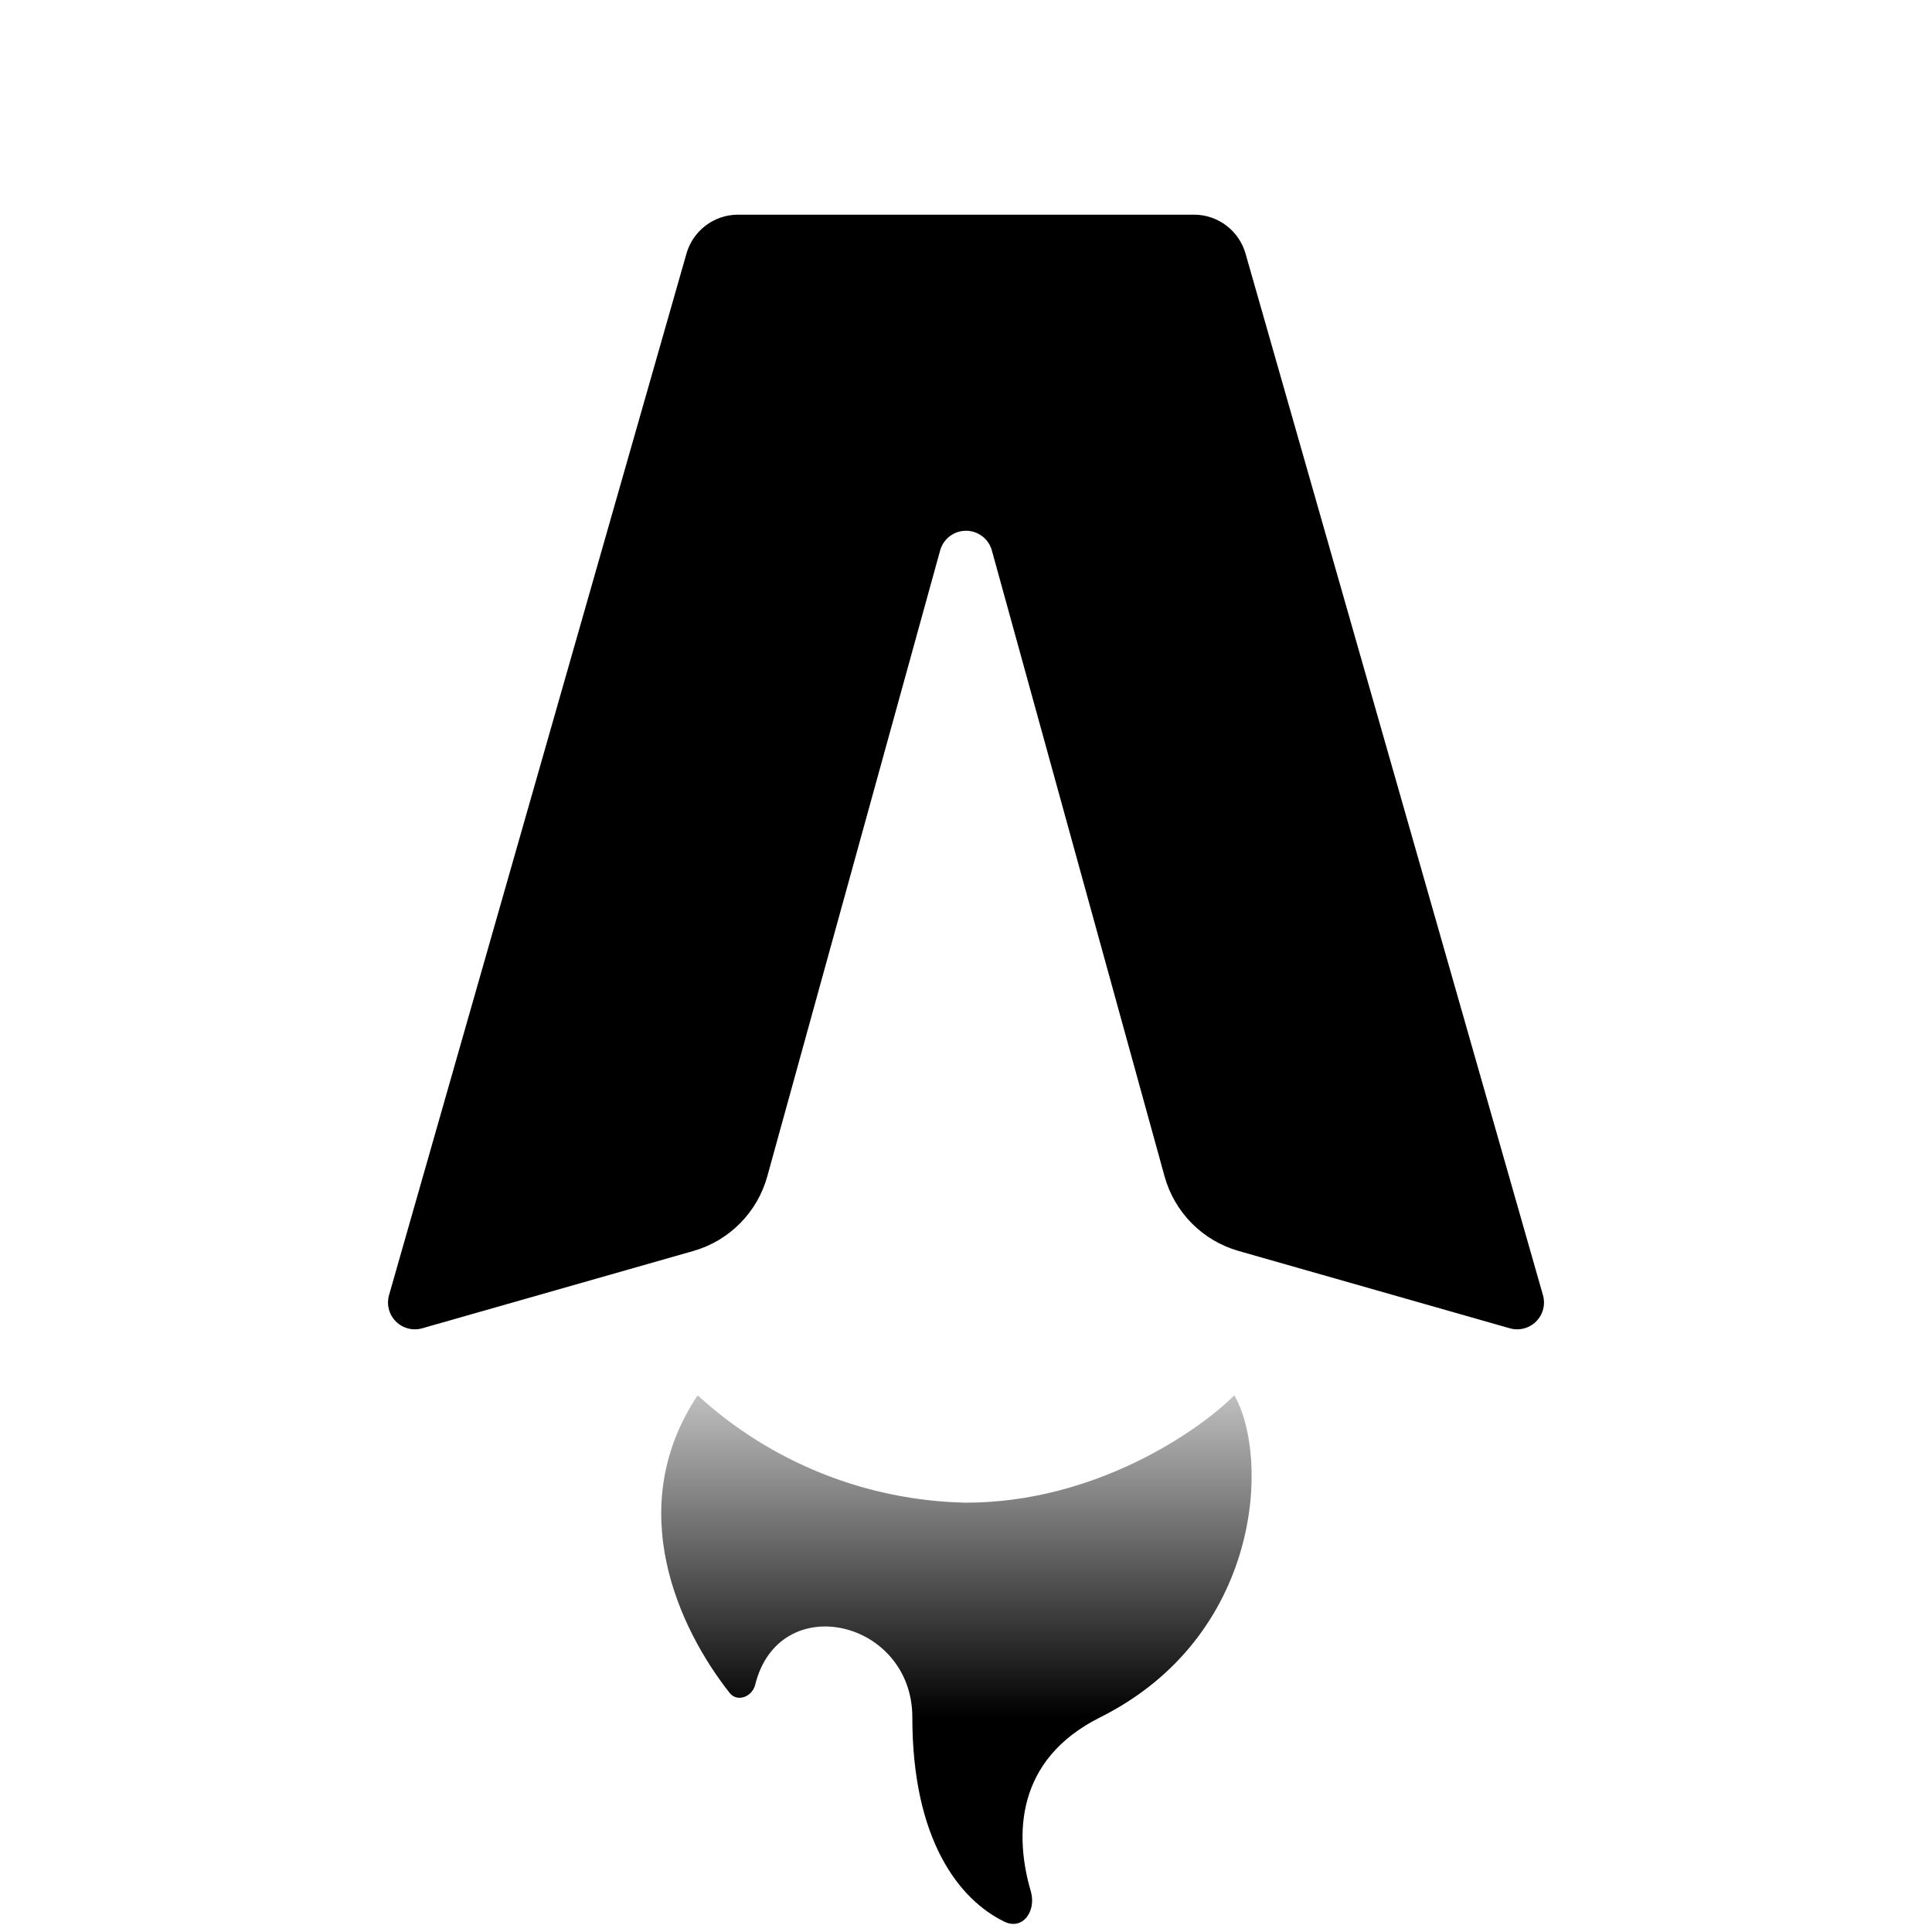
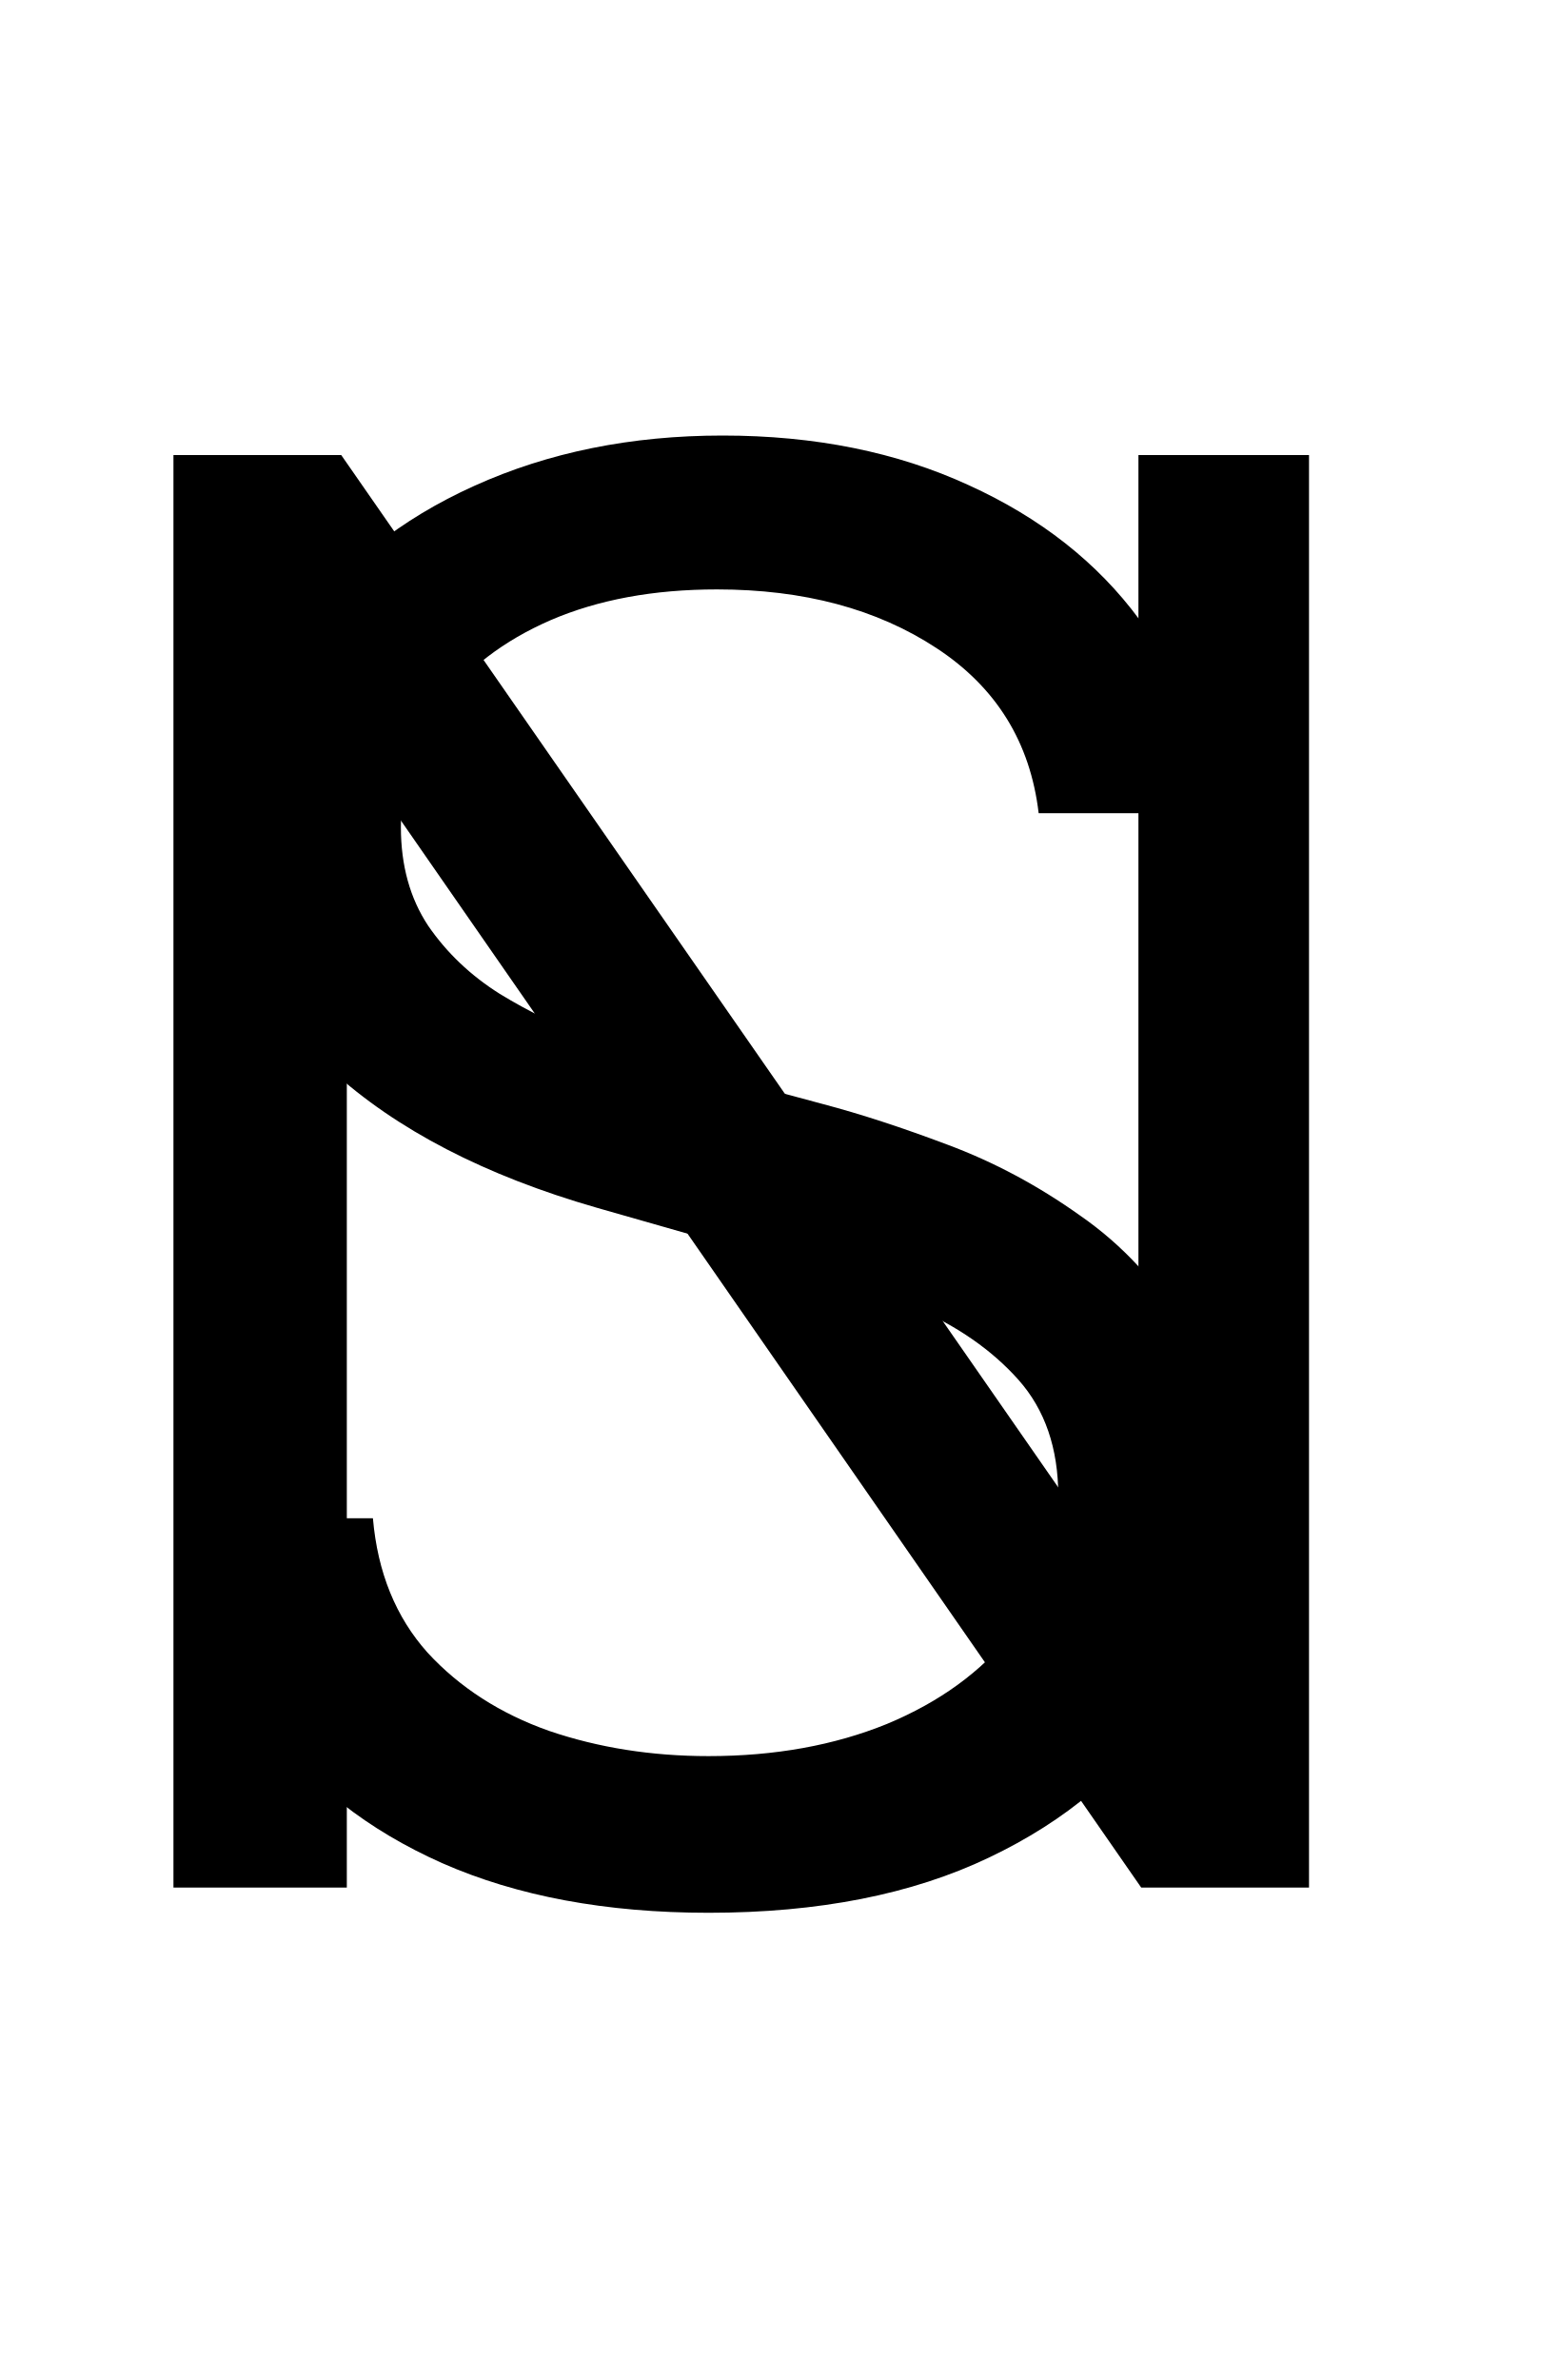
- <svg xmlns="http://www.w3.org/2000/svg" fill="none" viewBox="0 0 36 36">
-   <path fill="#000" d="M22.25 4h-8.5a1 1 0 0 0-.96.73l-5.54 19.4a.5.5 0 0 0 .62.62l5.05-1.44a2 2 0 0 0 1.38-1.4l3.22-11.66a.5.5 0 0 1 .96 0l3.22 11.67a2 2 0 0 0 1.38 1.39l5.05 1.44a.5.5 0 0 0 .62-.62l-5.54-19.4a1 1 0 0 0-.96-.73Z" />
-   <path fill="url(#gradient)" d="M18 28a7.63 7.63 0 0 1-5-2c-1.4 2.1-.35 4.35.6 5.55.14.17.41.07.47-.15.44-1.8 2.93-1.22 2.93.6 0 2.28.87 3.4 1.72 3.81.34.16.59-.2.49-.56-.31-1.05-.29-2.46 1.29-3.25 3-1.5 3.17-4.83 2.5-6-.67.67-2.6 2-5 2Z" />
-   <defs>
-     <linearGradient id="gradient" x1="16" x2="16" y1="32" y2="24" gradientUnits="userSpaceOnUse">
-       <stop stop-color="#000" />
-       <stop offset="1" stop-color="#000" stop-opacity="0" />
-     </linearGradient>
-   </defs>
-   <style>
-     @media (prefers-color-scheme:dark){:root{filter:invert(100%)}}
-   </style>
+ <svg xmlns="http://www.w3.org/2000/svg" width="19" height="29" viewBox="0 0 19 29" fill="none">
+   <path d="M15.954 5.545V23H13.909L4.398 9.295H4.227V23H2.114V5.545H4.159L13.704 19.284H13.875V5.545H15.954Z" fill="black" />
+   <path d="M12.659 9.909C12.557 9.045 12.142 8.375 11.415 7.898C10.688 7.42 9.795 7.182 8.739 7.182C7.966 7.182 7.29 7.307 6.71 7.557C6.136 7.807 5.688 8.151 5.364 8.588C5.045 9.026 4.886 9.523 4.886 10.079C4.886 10.546 4.997 10.946 5.219 11.281C5.446 11.611 5.736 11.886 6.088 12.108C6.44 12.324 6.81 12.503 7.196 12.645C7.582 12.781 7.938 12.892 8.261 12.977L10.034 13.454C10.489 13.574 10.994 13.739 11.551 13.949C12.114 14.159 12.651 14.446 13.162 14.81C13.679 15.168 14.105 15.628 14.44 16.19C14.776 16.753 14.943 17.443 14.943 18.261C14.943 19.204 14.696 20.057 14.202 20.818C13.713 21.579 12.997 22.185 12.054 22.634C11.117 23.082 9.977 23.307 8.636 23.307C7.386 23.307 6.304 23.105 5.389 22.702C4.48 22.298 3.764 21.736 3.241 21.014C2.724 20.293 2.432 19.454 2.364 18.5H4.545C4.602 19.159 4.824 19.704 5.21 20.136C5.602 20.562 6.097 20.881 6.693 21.091C7.295 21.296 7.943 21.398 8.636 21.398C9.443 21.398 10.168 21.267 10.81 21.006C11.452 20.739 11.96 20.369 12.335 19.898C12.71 19.421 12.898 18.864 12.898 18.227C12.898 17.648 12.736 17.176 12.412 16.812C12.088 16.449 11.662 16.153 11.133 15.926C10.605 15.699 10.034 15.5 9.42 15.329L7.273 14.716C5.909 14.324 4.83 13.764 4.034 13.037C3.239 12.31 2.841 11.358 2.841 10.182C2.841 9.205 3.105 8.352 3.634 7.625C4.168 6.892 4.884 6.324 5.781 5.92C6.685 5.511 7.693 5.307 8.807 5.307C9.932 5.307 10.932 5.509 11.807 5.912C12.682 6.31 13.375 6.855 13.886 7.548C14.403 8.241 14.676 9.028 14.704 9.909H12.659Z" fill="black" />
</svg>
